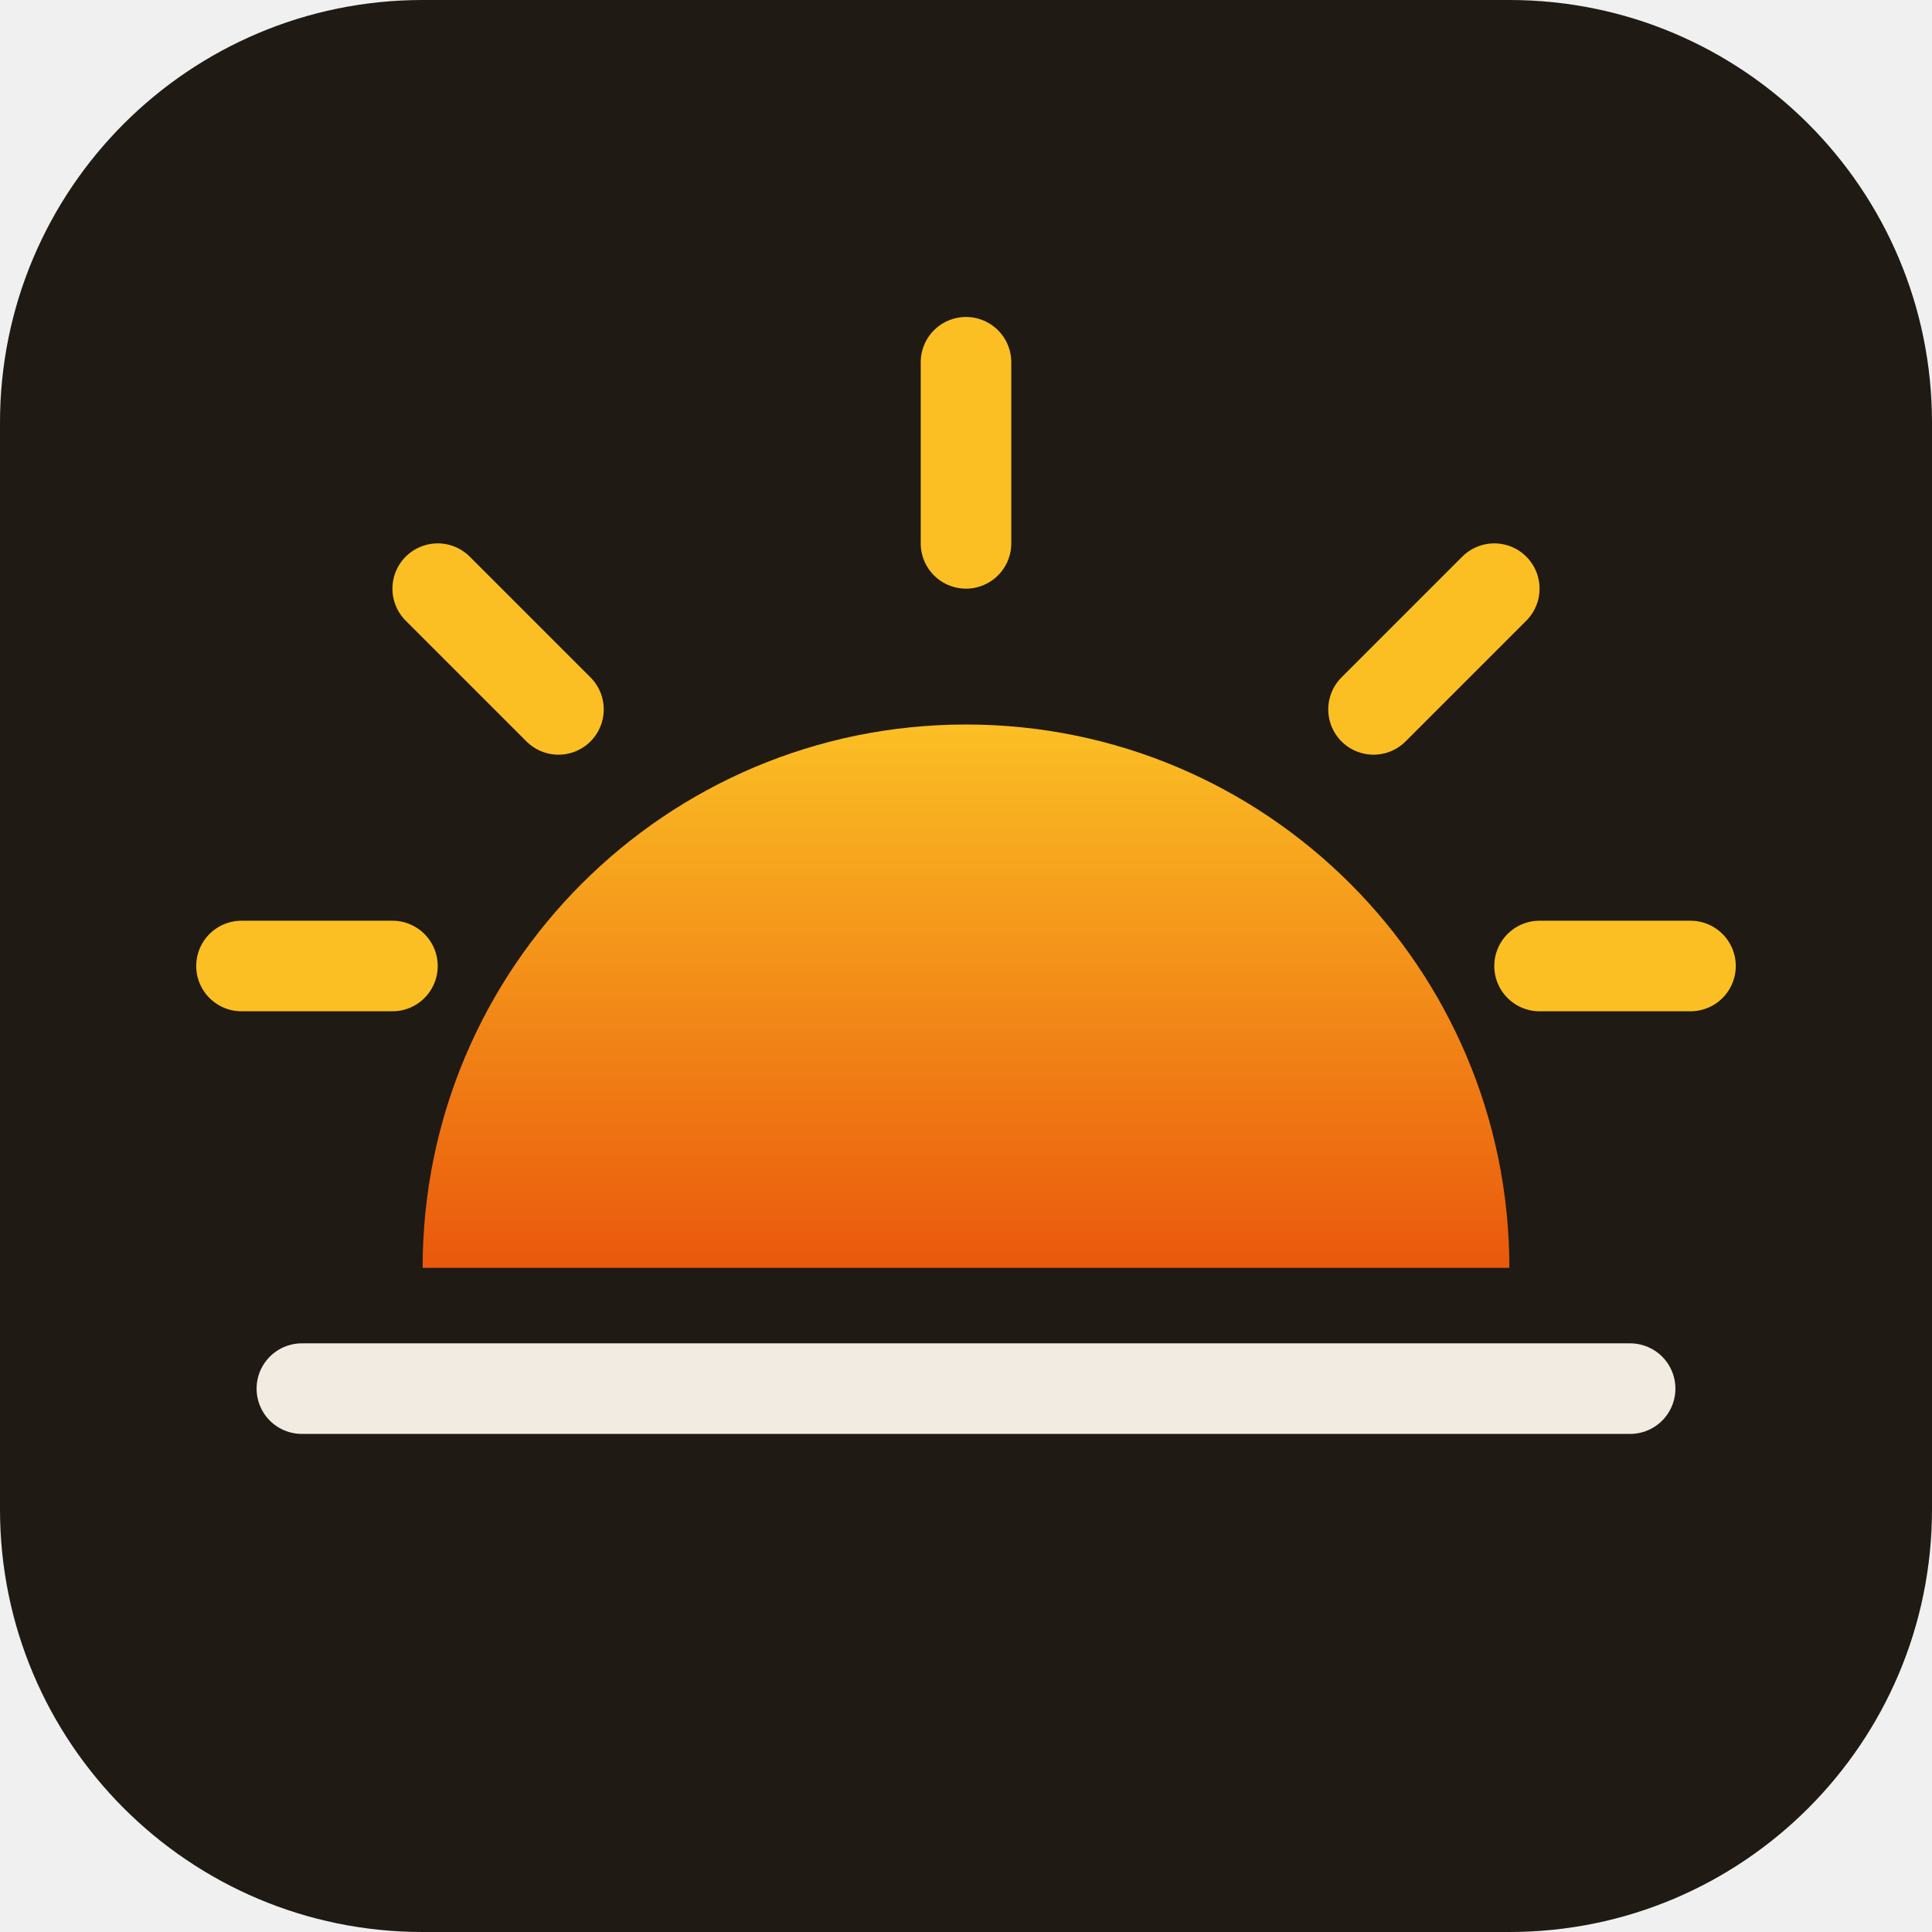
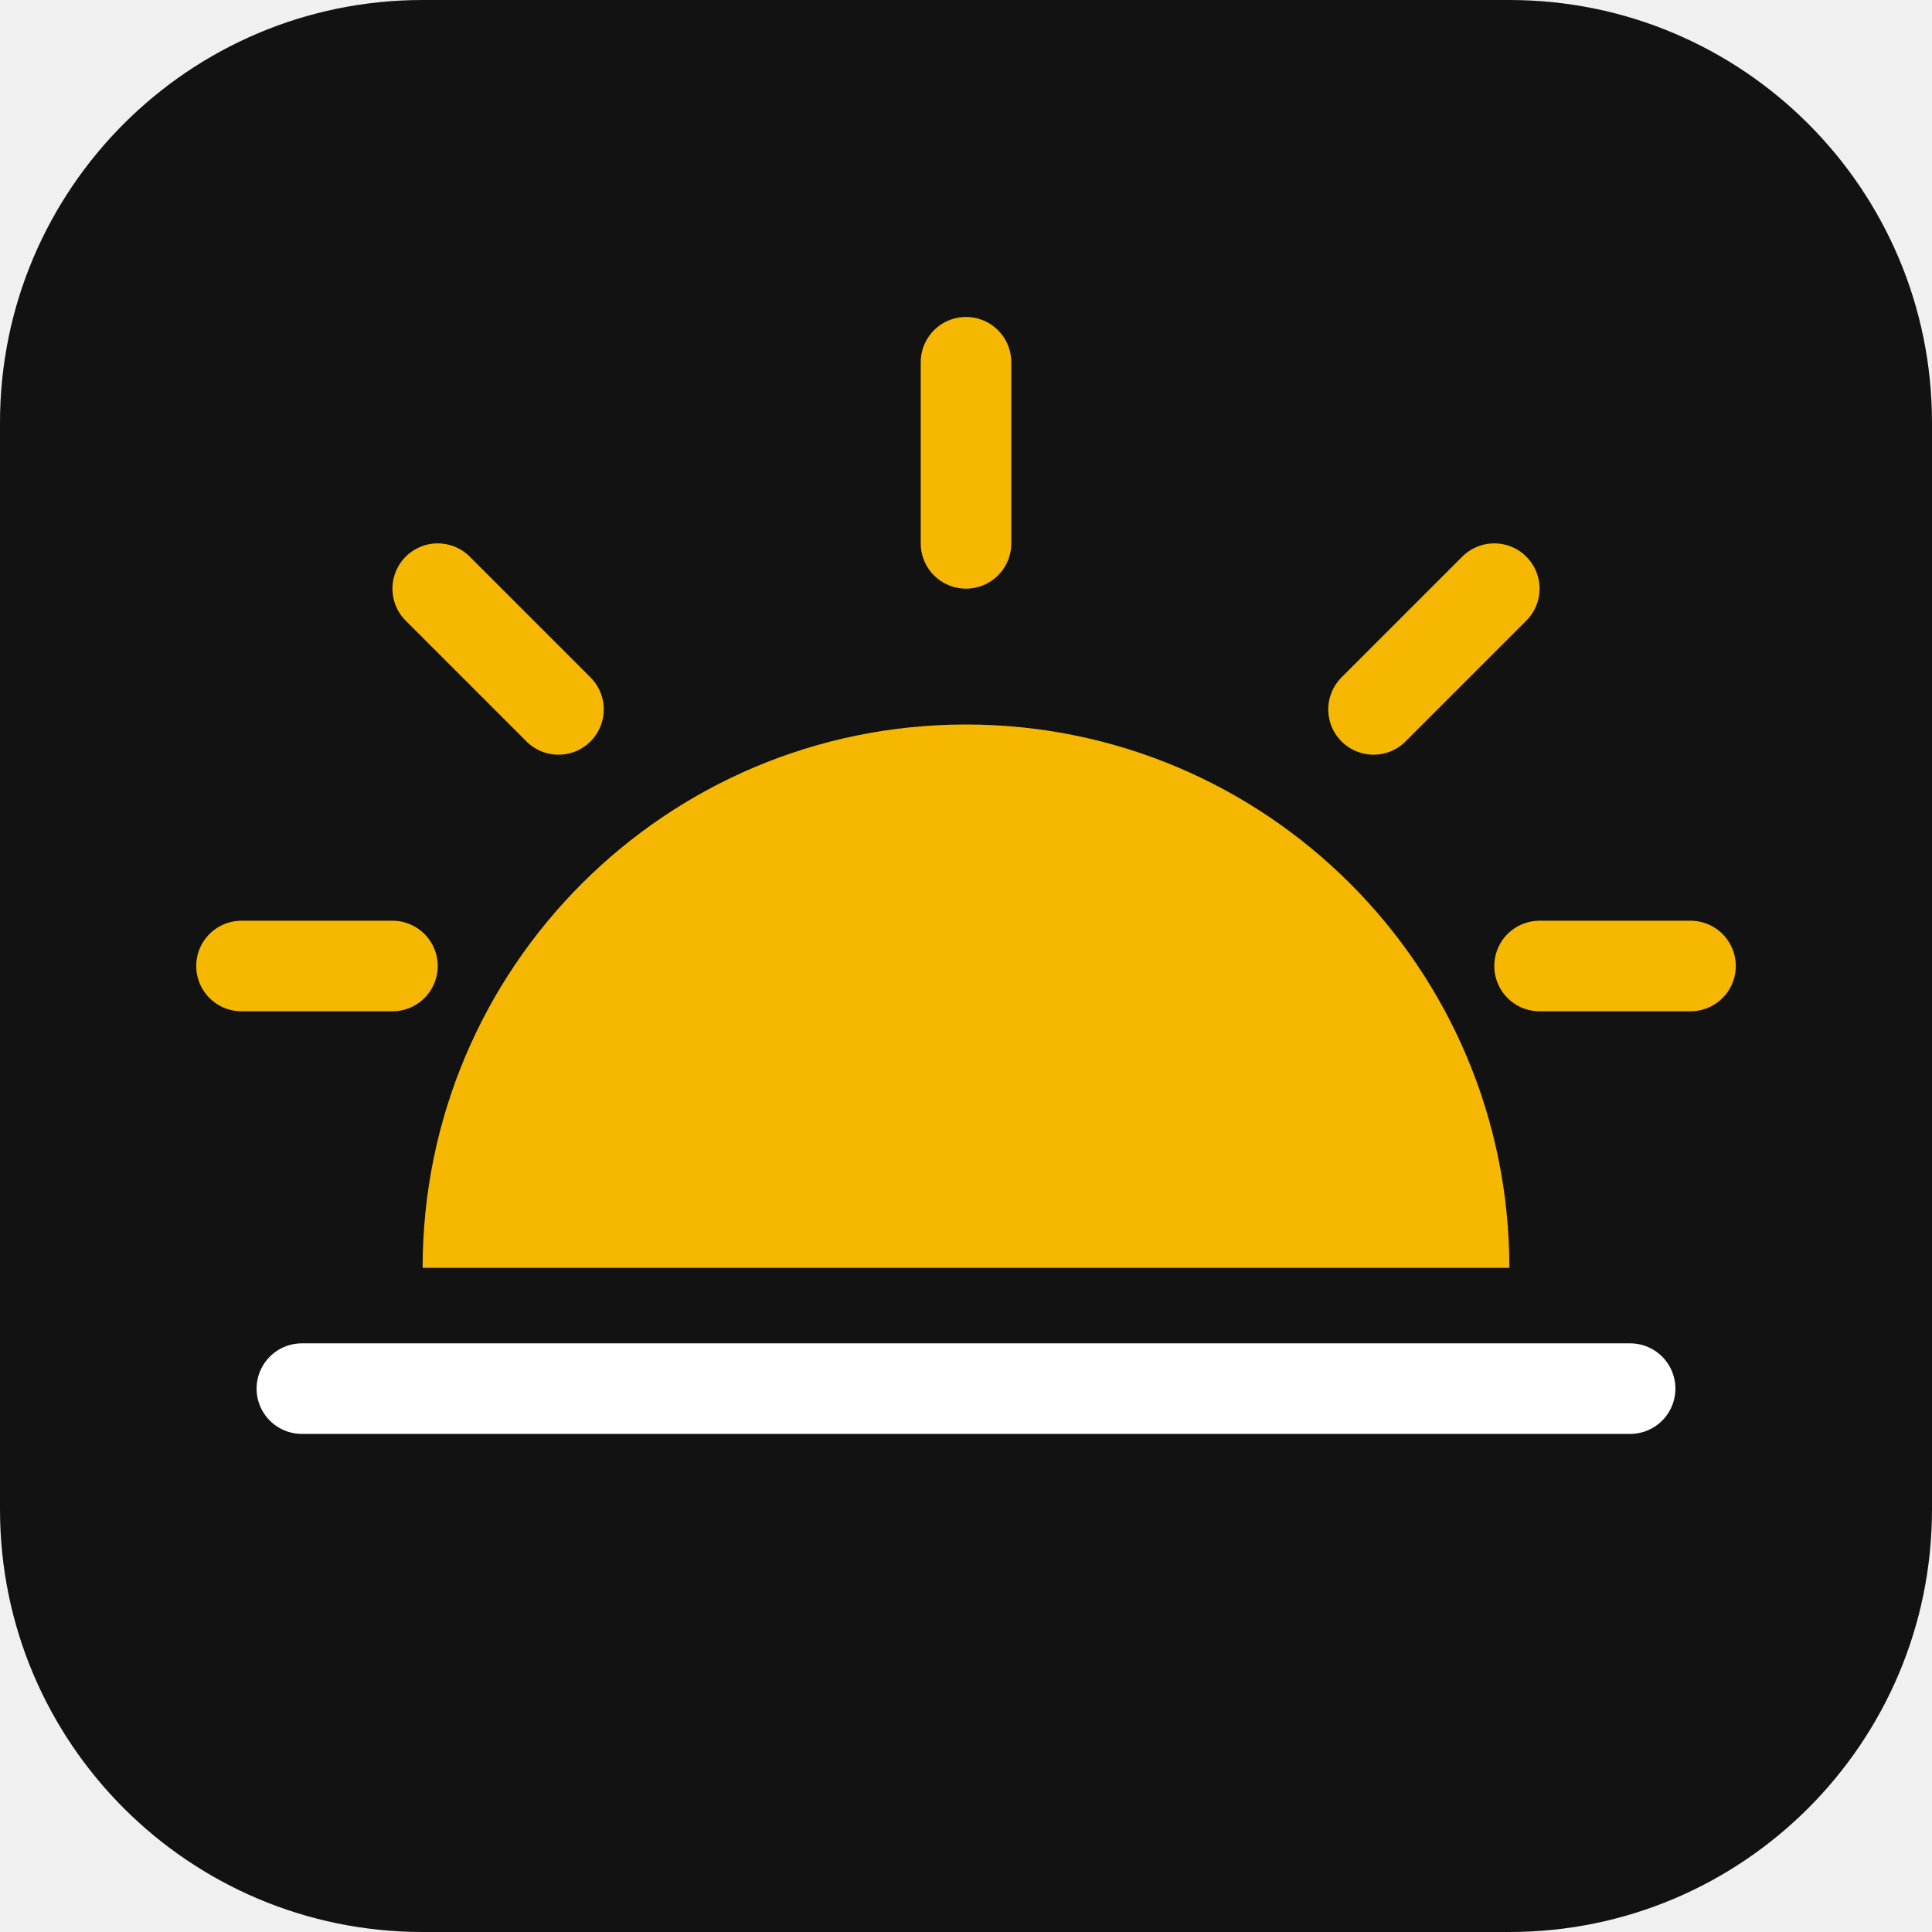
<svg xmlns="http://www.w3.org/2000/svg" viewBox="0 0 64 64">
-   <defs>
-     <linearGradient id="g" x1="0" y1="0" x2="0" y2="1">
-       <stop offset="0" stop-color="#fbbf24" />
-       <stop offset="1" stop-color="#ea580c" />
-     </linearGradient>
-   </defs>
-   <rect width="64" height="64" rx="14" fill="#1f1a14" />
-   <path d="M14 42a18 18 0 0 1 36 0z" fill="url(#g)" />
-   <g stroke="#fbbf24" stroke-width="3" stroke-linecap="round">
+   <rect width="64" height="64" rx="14" fill="#121212" />
+   <path d="M14 42a18 18 0 0 1 36 0z" fill="#f5b700" />
+   <g stroke="#f5b700" stroke-width="3" stroke-linecap="round">
    <path d="M32 12v6M14.5 19.5l4 4M49.5 19.5l-4 4M8 32h5M51 32h5" />
  </g>
-   <path d="M10 46h44" stroke="#f2ebe2" stroke-width="3" stroke-linecap="round" />
+   <path d="M10 46h44" stroke="#ffffff" stroke-width="3" stroke-linecap="round" />
</svg>
